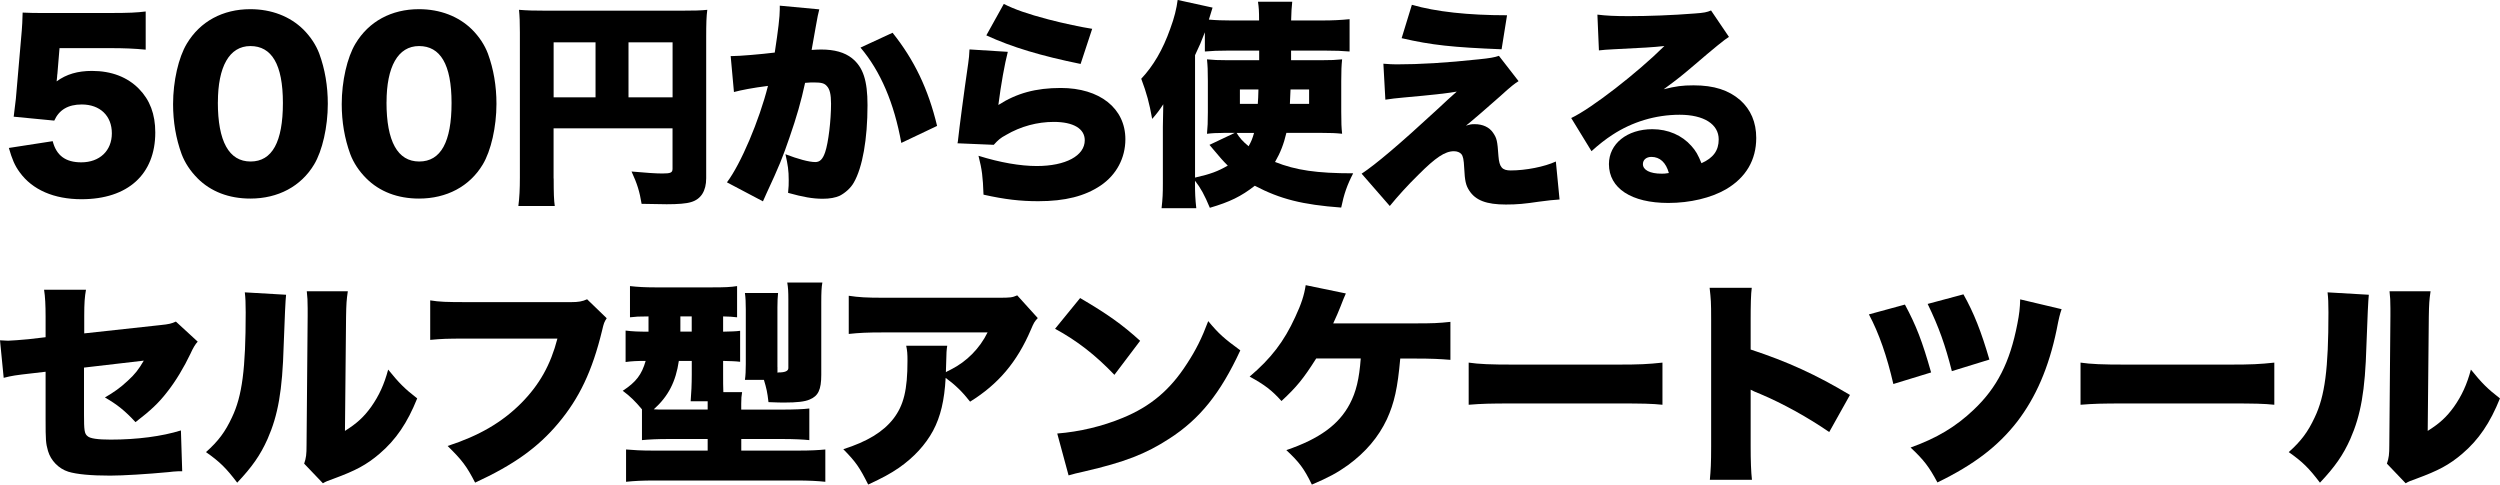
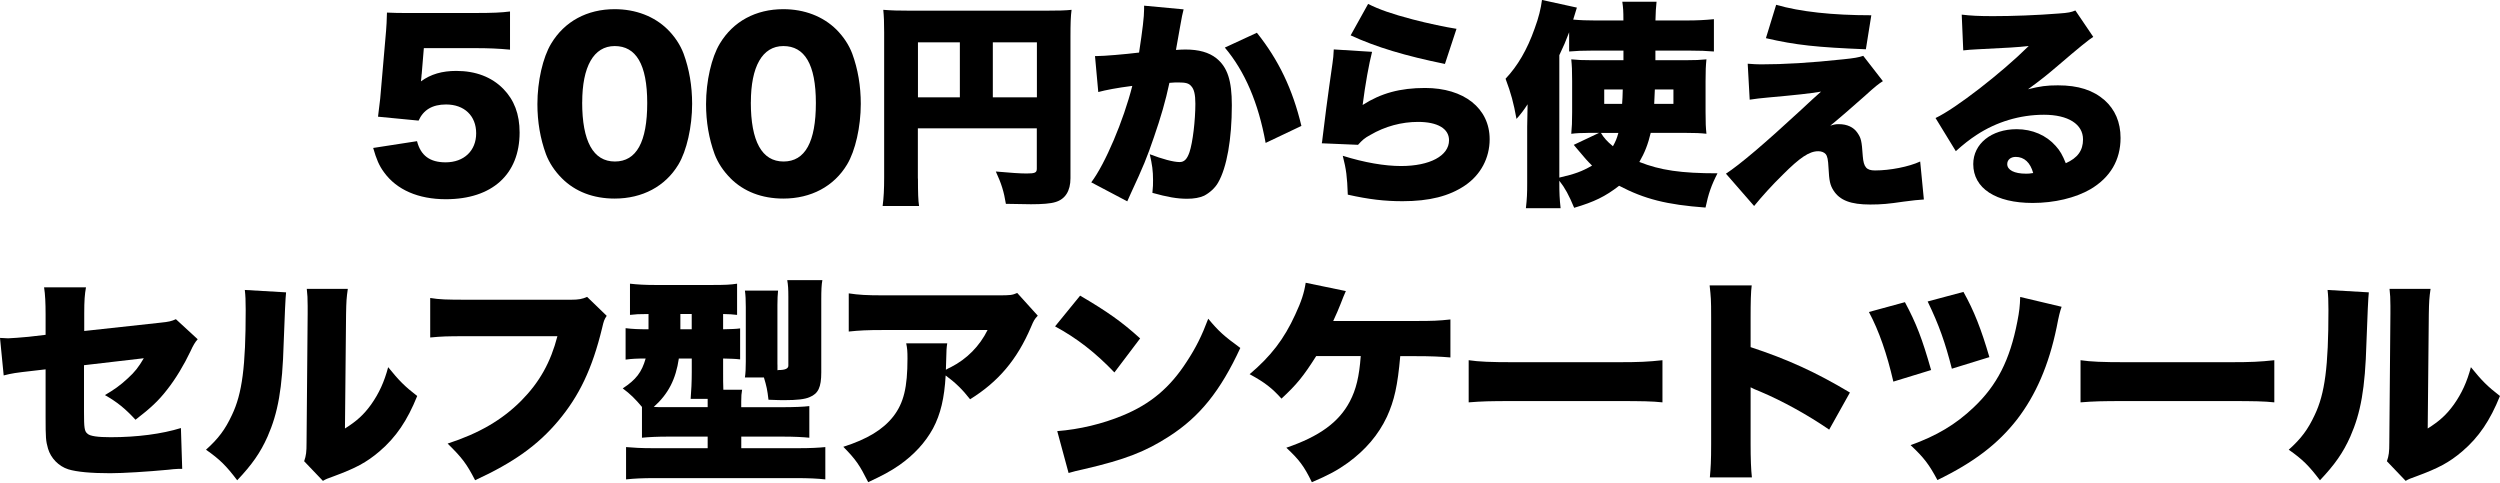
- <svg xmlns="http://www.w3.org/2000/svg" id="_レイヤー_2" data-name="レイヤー_2" viewBox="0 0 542.24 105.11">
+ <svg xmlns="http://www.w3.org/2000/svg" id="_レイヤー_2" data-name="レイヤー_2" viewBox="0 0 542.24 104.59">
  <g id="_レイヤー_1-2" data-name="レイヤー_1">
    <g>
-       <g>
-         <path d="M12.42,16.14c0,.24-.05.71-.14,1.51,2.13-1.56,4.59-2.27,7.67-2.27,4.21,0,7.67,1.33,10.18,3.88,2.37,2.41,3.55,5.49,3.55,9.47,0,9.09-5.96,14.48-16,14.48-5.96,0-10.65-2.04-13.39-5.82-1.09-1.47-1.66-2.84-2.37-5.3l9.51-1.47c.8,3.12,2.79,4.59,6.2,4.59,3.98,0,6.63-2.51,6.63-6.3s-2.56-6.25-6.53-6.25c-2.98,0-4.92,1.18-5.96,3.5l-8.8-.85c.19-1.42.33-2.56.47-3.88l1.28-14.77c.09-.99.14-2.13.19-3.93,1.99.09,2.46.09,4.73.09h14.15c4.17,0,5.92-.09,7.81-.33v8.28c-2.51-.24-4.69-.33-7.71-.33h-10.98l-.47,5.68Z" />
-         <path d="M42.85,38.67c-1.56-1.56-2.75-3.36-3.46-5.25-1.23-3.36-1.85-7.01-1.85-10.84,0-4.97,1.18-10.13,2.98-13.11,2.89-4.83,7.81-7.48,13.77-7.48,4.59,0,8.61,1.56,11.5,4.4,1.56,1.56,2.75,3.36,3.46,5.25,1.23,3.36,1.85,7.01,1.85,10.89,0,4.97-1.18,10.18-2.98,13.16-2.84,4.73-7.81,7.38-13.82,7.38-4.64,0-8.57-1.51-11.46-4.4ZM47.25,22.2c0,8.47,2.41,12.83,7.1,12.83s7.01-4.26,7.01-12.69-2.46-12.35-7.05-12.35-7.05,4.5-7.05,12.21Z" />
-         <path d="M79.43,38.67c-1.56-1.56-2.75-3.36-3.46-5.25-1.23-3.36-1.85-7.01-1.85-10.84,0-4.97,1.18-10.13,2.98-13.11,2.89-4.83,7.81-7.48,13.77-7.48,4.59,0,8.61,1.56,11.5,4.4,1.56,1.56,2.75,3.36,3.46,5.25,1.23,3.36,1.85,7.01,1.85,10.89,0,4.97-1.18,10.18-2.98,13.16-2.84,4.73-7.81,7.38-13.82,7.38-4.64,0-8.57-1.51-11.45-4.4ZM83.83,22.2c0,8.47,2.41,12.83,7.1,12.83s7.01-4.26,7.01-12.69-2.46-12.35-7.05-12.35-7.05,4.5-7.05,12.21Z" />
-         <path d="M120.09,38.72c0,3.12.05,4.73.24,5.96h-7.9c.24-1.85.33-3.64.33-6.2V7.01c0-2.18-.05-3.46-.19-4.88,1.75.14,3.12.19,6.2.19h28.68c3.17,0,4.69-.05,5.96-.19-.19,1.42-.24,2.89-.24,5.96v30.58c0,2.75-1.14,4.54-3.27,5.16-1.04.33-2.84.47-5.3.47-1.28,0-3.22-.05-5.44-.09-.43-2.65-.95-4.35-2.18-7.01,3.12.28,5.25.43,6.67.43,1.85,0,2.22-.19,2.22-1.04v-8.76h-25.8v10.89ZM129.17,9.18h-9.09v11.93h9.09v-11.93ZM145.88,21.11v-11.93h-9.56v11.93h9.56Z" />
-         <path d="M158.47,12.16h.43c1.51,0,6.06-.38,9.14-.76.76-4.97,1.09-7.76,1.09-9.37v-.8l8.57.8q-.28.95-.76,3.74c-.38,2.18-.71,3.98-.9,5.06.8-.05,1.37-.09,2.04-.09,2.93,0,5.11.62,6.72,1.89,2.41,1.94,3.36,4.83,3.36,10.18,0,7.38-1.09,13.54-2.98,16.8-.66,1.18-1.85,2.22-3.03,2.84-.95.43-2.18.66-3.69.66-2.18,0-4.31-.38-7.53-1.28.14-1.33.14-1.89.14-2.75,0-2.08-.19-3.36-.71-5.63,2.7,1.04,5.11,1.7,6.48,1.7.99,0,1.61-.62,2.13-2.13.71-2.08,1.28-6.91,1.28-10.51,0-2.04-.28-3.17-.9-3.83-.52-.62-1.18-.8-2.84-.8-.43,0-.9,0-1.89.09-.85,3.98-1.85,7.43-3.36,11.79-1.51,4.4-2.27,6.3-5.02,12.21-.38.8-.47,1.04-.76,1.7l-7.81-4.12c3.03-4.02,7.01-13.44,8.9-20.92-3.36.43-5.77.9-7.38,1.33l-.71-7.81ZM193.59,7.1c4.73,5.92,7.76,12.26,9.66,20.21l-7.76,3.69c-1.56-8.66-4.5-15.53-8.85-20.68l6.96-3.22Z" />
-         <path d="M218.58,11.27c-.66,2.56-1.47,7.01-2.04,11.5,3.98-2.56,8.14-3.69,13.54-3.69,8.43,0,14.01,4.4,14.01,11.12,0,4.07-1.94,7.72-5.35,10.03s-7.71,3.41-13.54,3.41c-3.88,0-7.24-.38-11.88-1.42-.14-3.93-.33-5.44-1.09-8.43,4.69,1.47,9.09,2.22,12.64,2.22,6.25,0,10.41-2.22,10.41-5.59,0-2.51-2.46-3.98-6.72-3.98-3.55,0-7.15.95-10.37,2.84-1.23.66-1.7,1.09-2.65,2.13l-7.86-.33c.09-.43.09-.47.14-.95.24-2.27,1.23-9.85,2.18-16.38.14-1.04.24-1.8.28-3.03l8.28.52ZM217.72.85c2.32,1.18,5.16,2.18,9.66,3.36,3.22.85,7.29,1.7,9.51,2.04l-2.51,7.62c-8.57-1.75-14.91-3.64-20.45-6.2l3.79-6.82Z" />
-         <path d="M279.01,28.83c-.57,2.41-1.28,4.26-2.46,6.3,4.54,1.8,9.04,2.46,16.95,2.46-1.33,2.56-1.99,4.5-2.6,7.43-8.42-.62-13.25-1.85-18.74-4.73-2.98,2.32-5.4,3.5-9.75,4.78-1.14-2.75-1.99-4.31-3.22-5.87v.52c0,2.04.05,3.41.28,5.44h-7.53c.24-2.13.28-3.22.28-5.4v-12.26c0-.28.05-1.89.09-4.88-.8,1.23-1.47,2.13-2.41,3.17-.62-3.46-1.18-5.54-2.37-8.71,2.6-2.75,4.69-6.3,6.29-10.84.9-2.41,1.37-4.4,1.61-6.25l7.57,1.66-.8,2.6c1.51.14,3.17.19,4.78.19h6.11c0-2.08-.05-2.75-.24-4.07h7.43c-.14,1.23-.19,2.27-.24,4.07h6.67c2.41,0,4.07-.09,6.01-.28v7.01c-1.7-.14-3.08-.19-5.02-.19h-7.67v2.08h6.53c2.18,0,3.12-.05,4.54-.19-.14,1.37-.19,2.51-.19,4.73v6.63c0,2.41.05,3.46.19,4.78-1.37-.14-2.41-.19-4.59-.19h-7.53ZM265.34,28.83c-1.37,0-2.46.05-3.55.19.14-1.47.19-2.51.19-4.69v-6.77c0-2.37-.05-3.27-.19-4.69,1.47.14,2.27.19,4.5.19h6.82v-2.08h-7.05c-1.89,0-3.03.05-4.73.19v-4.17c-.71,1.89-1.18,2.98-2.13,4.97v26.55c3.46-.8,4.88-1.33,7.1-2.6-1.09-1.09-1.51-1.56-3.17-3.55-.24-.28-.57-.66-.8-.95l5.49-2.6h-2.46ZM268.22,28.83c.57.99,1.33,1.85,2.6,2.89.62-1.14.8-1.56,1.18-2.89h-3.79ZM268.93,19.41v3.12h3.88c.09-1.18.09-1.42.14-3.12h-4.02ZM279.91,19.41c-.05,1.33-.05,1.42-.14,3.12h4.17v-3.12h-4.02Z" />
-         <path d="M300.07,13.82c1.33.09,1.85.14,2.84.14,5.02,0,10.74-.33,17.8-1.09,2.41-.24,3.46-.43,4.4-.76l4.26,5.49c-.9.57-1.66,1.14-3.93,3.22-1.89,1.7-6.44,5.63-7.48,6.44.9-.28,1.18-.33,1.89-.33,1.75,0,3.17.66,3.98,1.85s.95,1.7,1.18,5.11c.19,2.37.8,3.08,2.65,3.08,3.27,0,7.34-.8,9.8-1.94l.8,8.24q-1.66.09-4.45.47c-3.17.47-4.73.62-7.19.62-4.21,0-6.58-.9-7.95-3.03-.76-1.18-.95-2.13-1.09-4.88-.09-1.85-.24-2.56-.62-3.03-.33-.38-.9-.62-1.61-.62-1.94,0-3.98,1.37-7.71,5.11-2.37,2.32-4.5,4.69-6.2,6.77l-6.11-7.01c2.98-1.94,8.24-6.39,16.28-13.82,2.13-1.99,2.75-2.56,4.35-3.98-2.6.43-5.16.71-11.5,1.28-1.7.14-2.65.28-3.98.47l-.43-7.81ZM306.23,1.04c5.21,1.51,12.21,2.27,20.64,2.27l-1.18,7.38c-10.65-.43-15.15-.9-21.68-2.41l2.22-7.24Z" />
-         <path d="M346.45,3.17c1.99.24,3.74.33,6.82.33,4.21,0,9.47-.19,14.25-.57,2.08-.14,2.7-.28,3.6-.66l3.88,5.73q-1.23.71-7.62,6.2c-2.51,2.13-3.36,2.84-6.53,5.16,2.65-.66,4.02-.85,6.48-.85,4.45,0,7.62,1.04,10.13,3.22,2.27,2.04,3.46,4.78,3.46,8.19,0,4.78-2.22,8.57-6.53,11.12-3.27,1.89-7.81,2.98-12.54,2.98-8,0-12.88-3.17-12.88-8.43,0-4.4,3.93-7.57,9.42-7.57,3.41,0,6.44,1.33,8.47,3.64.95,1.04,1.47,1.99,2.18,3.74,2.56-1.14,3.74-2.75,3.74-5.16,0-3.31-3.22-5.35-8.47-5.35s-10.32,1.56-14.58,4.35c-1.47.95-2.98,2.13-4.54,3.55l-4.4-7.19c4.35-2.04,14.34-9.8,20.21-15.62-2.51.28-4.4.38-11.08.71-1.28.05-2.18.14-3.12.24l-.33-7.76ZM358.19,34.03c-1.09,0-1.85.62-1.85,1.56,0,1.28,1.51,2.08,4.07,2.08.57,0,.66,0,1.56-.14-.62-2.27-1.94-3.5-3.79-3.5Z" />
-       </g>
-       <g>
-         <path d="M9.89,68.71c0-2.46-.09-4.35-.33-5.87h9.09c-.28,1.56-.38,2.89-.38,5.68v3.79l16.52-1.8c1.89-.19,2.41-.33,3.36-.76l4.73,4.35q-.76.8-1.56,2.6c-1.37,2.89-3.22,6.01-5.11,8.38-1.8,2.32-3.5,3.93-6.82,6.48-2.27-2.46-3.98-3.83-6.63-5.35,1.94-1.14,3.31-2.08,4.97-3.64,1.51-1.37,2.32-2.41,3.46-4.35l-12.97,1.51v10.13c0,3.46.09,4.21.76,4.73.52.52,2.22.76,5.02.76,5.77,0,11.12-.71,15.24-1.99l.28,8.85h-.76c-1.18.05-1.23.09-2.22.19-4.54.43-9.89.76-12.64.76-4.12,0-7.24-.28-9.09-.85-2.08-.66-3.79-2.41-4.4-4.5-.47-1.66-.52-2.32-.52-6.86v-10.32l-2.84.33c-3.79.43-4.4.52-6.25.99l-.8-8.14c.9.05,1.51.09,1.75.09.66,0,2.89-.19,4.45-.33l3.69-.43v-4.45Z" />
-         <path d="M62.05,63.93q-.19,1.61-.52,10.98c-.28,9.89-1.23,15.15-3.5,20.31-1.56,3.5-3.36,6.06-6.58,9.47-2.41-3.17-3.74-4.5-6.77-6.63,2.7-2.41,4.17-4.4,5.63-7.53,2.22-4.64,2.98-10.51,2.98-22.77,0-2.08-.05-3.12-.19-4.35l8.95.52ZM75.44,63.17c-.28,1.94-.33,2.7-.38,5.49l-.24,24.8c2.56-1.61,4.07-2.98,5.68-5.21,1.7-2.41,2.84-4.88,3.69-8.09,2.37,2.93,3.6,4.17,6.3,6.25-2.13,5.3-4.59,8.95-8.19,12.02-2.84,2.41-5.16,3.64-9.94,5.4-1.33.47-1.7.62-2.32.99l-4.07-4.26c.43-1.23.52-2.04.52-3.98l.24-28.02v-1.7c0-1.51-.05-2.56-.19-3.69h8.9Z" />
-         <path d="M131.58,69.04c-.52.8-.62,1.04-.99,2.65-2.13,8.8-4.97,14.72-9.51,20.12-4.4,5.25-9.7,9.04-18.03,12.87-1.85-3.6-2.84-4.88-5.96-7.95,6.82-2.22,11.79-5.11,15.95-9.28,3.98-4.02,6.39-8.33,7.86-14.01h-19.64c-4.59,0-5.44.05-7.95.28v-8.57c2.04.33,3.46.38,8.09.38h22.48c1.56,0,2.41-.14,3.46-.62l4.26,4.12Z" />
-         <path d="M139.24,88.78c-1.47-1.75-2.51-2.79-4.17-4.02,2.89-1.89,4.12-3.5,4.97-6.48-1.89,0-2.98.05-4.35.24v-6.82c1.56.19,2.75.24,4.97.24v-3.31c-2.13,0-2.79.05-4.02.19v-6.77c1.66.19,3.27.28,5.44.28h12.35c2.79,0,4.02-.05,5.44-.28v6.77c-1.09-.14-1.56-.14-3.03-.19v3.31c1.85-.05,2.6-.05,3.69-.19v6.72c-1.18-.14-1.94-.14-3.69-.19v2.84c0,1.75,0,2.75.05,3.93h4.07c-.14.8-.19,1.37-.19,2.51v1.28h8.85c2.6,0,4.73-.09,5.92-.24v6.86c-1.37-.14-3.31-.24-5.77-.24h-8.99v2.51h12.5c2.46,0,4.21-.09,5.73-.24v7.01c-1.75-.19-3.6-.28-6.39-.28h-30.58c-2.7,0-4.54.09-6.25.28v-7.01c1.56.14,3.31.24,5.73.24h11.97v-2.51h-8.57c-2.22,0-4.21.09-5.68.24v-6.67ZM147.24,78.27c-.66,4.5-2.27,7.67-5.44,10.51.85.05,1.23.05,2.22.05h9.47v-1.8h-3.69c.14-1.7.24-3.69.24-5.82v-2.93h-2.79ZM147.57,71.93h2.46v-3.31h-2.46v3.31ZM168.63,79.6v1.23c.14-.05.24-.05.28-.05q2.08,0,2.08-.95v-14.91c0-1.66-.05-2.56-.24-3.64h7.62c-.19.95-.24,2.27-.24,4.21v15.81c0,3.22-.66,4.59-2.51,5.35-1.04.47-2.79.66-5.44.66-.8,0-1.47,0-3.5-.09-.24-2.13-.43-2.98-.99-4.83h-4.12c.14-.9.19-2.04.19-3.41v-11.88c0-1.47-.05-2.56-.19-3.55h7.19c-.09.85-.14,1.85-.14,3.12v12.92Z" />
-         <path d="M225.09,68.99c-.71.76-.85.99-1.47,2.46-3.03,7.1-7.1,11.88-13.21,15.67-1.66-2.13-3.22-3.64-5.3-5.16-.28,4.92-1.09,8.38-2.75,11.5-1.66,3.03-4.12,5.73-7.38,8-1.94,1.33-3.55,2.18-6.67,3.64-1.89-3.74-2.65-4.88-5.4-7.67,5.21-1.66,8.61-3.74,10.84-6.58,2.27-2.93,3.08-6.3,3.08-12.59,0-1.51-.05-2.22-.28-3.27h8.9c-.14.95-.19,1.37-.24,4.07,0,.05-.05,1.18-.05,1.66q.28-.19,1.09-.57c3.46-1.75,6.25-4.59,7.95-8.05h-22.58c-3.6,0-5.25.09-7.53.33v-8.28c2.18.33,3.79.43,7.67.43h24.8c2.65,0,2.98-.05,4.07-.52l4.45,4.92Z" />
-         <path d="M234.27,64.64c5.96,3.5,9.04,5.68,13.02,9.28l-5.58,7.38c-4.12-4.31-8.14-7.43-12.87-9.99l5.44-6.67ZM229.3,94.03c4.83-.38,9.8-1.56,14.25-3.41,5.96-2.46,10.22-6.01,13.87-11.69,1.99-3.03,3.27-5.63,4.64-9.28,2.32,2.79,3.41,3.74,6.96,6.34-4.31,9.32-8.8,14.91-15.43,19.17-5.11,3.31-9.61,5.06-18.41,7.1-1.85.43-2.13.47-3.41.85l-2.46-9.09Z" />
-         <path d="M303.71,77.75c-.57,6.44-1.28,9.61-2.89,13.16-1.85,3.93-4.64,7.19-8.47,9.99-2.32,1.66-4.17,2.65-7.81,4.21-1.7-3.5-2.75-4.88-5.54-7.48,7.19-2.46,11.41-5.54,13.77-10.03,1.37-2.6,2.04-5.4,2.37-9.85h-9.66c-2.79,4.4-4.21,6.15-7.53,9.23-2.04-2.27-3.6-3.5-6.91-5.3,4.59-3.88,7.48-7.62,9.89-12.92,1.33-2.84,1.94-4.73,2.27-6.91l8.71,1.8c-.43.99-.62,1.42-1.18,2.89q-.57,1.47-1.56,3.6h17.94c3.6,0,4.92-.05,7.48-.33v8.24c-2.23-.19-4.21-.28-7.53-.28h-3.36Z" />
-         <path d="M318.56,78.65c2.22.33,4.78.43,9.7.43h22.62c4.73,0,6.53-.09,9.7-.43v9.14c-2.27-.24-4.36-.28-9.75-.28h-22.53c-5.3,0-6.86.05-9.75.28v-9.14Z" />
-         <path d="M370.86,104.07c.19-2.13.28-3.5.28-7.24v-27.55c0-3.83-.05-4.31-.33-6.86h9.14c-.19,1.37-.24,3.74-.24,6.91v6.48c8.05,2.65,14.15,5.44,21.54,9.85l-4.5,8.05c-4.59-3.17-10.18-6.25-14.91-8.24q-1.66-.66-2.13-.95v12.31c0,3.17.09,5.54.28,7.24h-9.13Z" />
-         <path d="M413.17,66.06c2.46,4.59,3.74,7.9,5.68,14.72l-8.19,2.51c-1.37-5.96-3.12-11.03-5.3-15.1l7.81-2.13ZM447.16,67.05c-.38,1.09-.57,1.8-1.09,4.5-1.7,8.19-4.5,14.63-8.57,19.93-4.17,5.35-9.37,9.32-17.28,13.16-1.8-3.36-2.89-4.83-5.82-7.57,5.68-2.04,9.8-4.5,13.68-8.19,5.06-4.78,7.86-10.27,9.47-18.6.43-2.18.57-3.41.62-5.35l8.99,2.13ZM425.86,63.84c2.27,4.02,3.88,8.14,5.63,14.15l-8.14,2.51c-1.42-5.59-2.79-9.51-5.25-14.58l7.76-2.08Z" />
-         <path d="M451.27,78.65c2.22.33,4.78.43,9.7.43h22.62c4.73,0,6.53-.09,9.7-.43v9.14c-2.27-.24-4.35-.28-9.75-.28h-22.53c-5.3,0-6.86.05-9.75.28v-9.14Z" />
-         <path d="M513.79,63.93q-.19,1.61-.52,10.98c-.28,9.89-1.23,15.15-3.5,20.31-1.56,3.5-3.36,6.06-6.58,9.47-2.41-3.17-3.74-4.5-6.77-6.63,2.7-2.41,4.17-4.4,5.63-7.53,2.22-4.64,2.98-10.51,2.98-22.77,0-2.08-.05-3.12-.19-4.35l8.95.52ZM527.18,63.17c-.28,1.94-.33,2.7-.38,5.49l-.24,24.8c2.56-1.61,4.07-2.98,5.68-5.21,1.7-2.41,2.84-4.88,3.69-8.09,2.37,2.93,3.6,4.17,6.3,6.25-2.13,5.3-4.59,8.95-8.19,12.02-2.84,2.41-5.16,3.64-9.94,5.4-1.33.47-1.7.62-2.32.99l-4.07-4.26c.43-1.23.52-2.04.52-3.98l.24-28.02v-1.7c0-1.51-.05-2.56-.19-3.69h8.9Z" />
-       </g>
+       <path d="M91.44,16.14c0,.24-.05.71-.14,1.51,2.13-1.56,4.59-2.27,7.67-2.27,4.21,0,7.67,1.33,10.18,3.88,2.37,2.41,3.55,5.49,3.55,9.47,0,9.09-5.96,14.48-16,14.48-5.96,0-10.65-2.04-13.39-5.82-1.09-1.47-1.66-2.84-2.37-5.3l9.51-1.47c.8,3.12,2.79,4.59,6.2,4.59,3.98,0,6.63-2.51,6.63-6.3s-2.56-6.25-6.53-6.25c-2.98,0-4.92,1.18-5.96,3.5l-8.8-.85c.19-1.42.33-2.56.47-3.88l1.28-14.77c.09-.99.14-2.13.19-3.93,1.99.09,2.46.09,4.73.09h14.15c4.17,0,5.92-.09,7.81-.33v8.28c-2.51-.24-4.69-.33-7.71-.33h-10.98l-.47,5.68Z" />
+       <path d="M121.87,38.67c-1.56-1.56-2.75-3.36-3.46-5.25-1.23-3.36-1.85-7.01-1.85-10.84,0-4.97,1.18-10.13,2.98-13.11,2.89-4.83,7.81-7.48,13.77-7.48,4.59,0,8.61,1.56,11.5,4.4,1.56,1.56,2.75,3.36,3.46,5.25,1.23,3.36,1.85,7.01,1.85,10.89,0,4.97-1.18,10.18-2.98,13.16-2.84,4.73-7.81,7.38-13.82,7.38-4.64,0-8.57-1.51-11.45-4.4ZM126.27,22.2c0,8.47,2.41,12.83,7.1,12.83s7.01-4.26,7.01-12.69-2.46-12.35-7.05-12.35-7.05,4.5-7.05,12.21Z" />
+       <path d="M158.45,38.67c-1.56-1.56-2.75-3.36-3.46-5.25-1.23-3.36-1.85-7.01-1.85-10.84,0-4.97,1.18-10.13,2.98-13.11,2.89-4.83,7.81-7.48,13.77-7.48,4.59,0,8.61,1.56,11.5,4.4,1.56,1.56,2.75,3.36,3.46,5.25,1.23,3.36,1.85,7.01,1.85,10.89,0,4.97-1.18,10.18-2.98,13.16-2.84,4.73-7.81,7.38-13.82,7.38-4.64,0-8.57-1.51-11.46-4.4ZM162.85,22.2c0,8.47,2.41,12.83,7.1,12.83s7.01-4.26,7.01-12.69-2.46-12.35-7.05-12.35-7.05,4.5-7.05,12.21Z" />
+       <path d="M199.1,38.72c0,3.12.05,4.73.24,5.96h-7.9c.24-1.85.33-3.64.33-6.2V7.01c0-2.18-.05-3.46-.19-4.88,1.75.14,3.12.19,6.2.19h28.68c3.17,0,4.69-.05,5.96-.19-.19,1.42-.24,2.89-.24,5.96v30.58c0,2.75-1.14,4.54-3.27,5.16-1.04.33-2.84.47-5.3.47-1.28,0-3.22-.05-5.44-.09-.43-2.65-.95-4.35-2.18-7.01,3.12.28,5.25.43,6.67.43,1.85,0,2.22-.19,2.22-1.04v-8.76h-25.8v10.89ZM208.19,9.18h-9.09v11.93h9.09v-11.93ZM224.9,21.11v-11.93h-9.56v11.93h9.56Z" />
+       <path d="M237.49,12.16h.43c1.51,0,6.06-.38,9.14-.76.76-4.97,1.09-7.76,1.09-9.37v-.8l8.57.8q-.28.95-.76,3.74c-.38,2.18-.71,3.98-.9,5.06.8-.05,1.37-.09,2.04-.09,2.93,0,5.11.62,6.72,1.89,2.41,1.94,3.36,4.83,3.36,10.18,0,7.38-1.09,13.54-2.98,16.8-.66,1.18-1.85,2.22-3.03,2.84-.95.43-2.18.66-3.69.66-2.18,0-4.31-.38-7.53-1.28.14-1.33.14-1.89.14-2.75,0-2.08-.19-3.36-.71-5.63,2.7,1.04,5.11,1.7,6.48,1.7.99,0,1.61-.62,2.13-2.13.71-2.08,1.28-6.91,1.28-10.51,0-2.04-.28-3.17-.9-3.83-.52-.62-1.18-.8-2.84-.8-.43,0-.9,0-1.89.09-.85,3.98-1.85,7.43-3.36,11.79-1.51,4.4-2.27,6.3-5.02,12.21-.38.8-.47,1.04-.76,1.7l-7.81-4.12c3.03-4.02,7.01-13.44,8.9-20.92-3.36.43-5.77.9-7.38,1.33l-.71-7.81ZM272.61,7.1c4.73,5.92,7.76,12.26,9.66,20.21l-7.76,3.69c-1.56-8.66-4.5-15.53-8.85-20.68l6.96-3.22Z" />
+       <path d="M297.59,11.27c-.66,2.56-1.47,7.01-2.04,11.5,3.98-2.56,8.14-3.69,13.54-3.69,8.43,0,14.01,4.4,14.01,11.12,0,4.07-1.94,7.72-5.35,10.03s-7.71,3.41-13.54,3.41c-3.88,0-7.24-.38-11.88-1.42-.14-3.93-.33-5.44-1.09-8.43,4.69,1.47,9.09,2.22,12.64,2.22,6.25,0,10.41-2.22,10.41-5.59,0-2.51-2.46-3.98-6.72-3.98-3.55,0-7.15.95-10.37,2.84-1.23.66-1.7,1.09-2.65,2.13l-7.86-.33c.09-.43.09-.47.14-.95.24-2.27,1.23-9.85,2.18-16.38.14-1.04.24-1.8.28-3.03l8.28.52ZM296.74.85c2.32,1.18,5.16,2.18,9.66,3.36,3.22.85,7.29,1.7,9.51,2.04l-2.51,7.62c-8.57-1.75-14.91-3.64-20.45-6.2l3.79-6.82Z" />
+       <path d="M358.03,28.83c-.57,2.41-1.28,4.26-2.46,6.3,4.54,1.8,9.04,2.46,16.95,2.46-1.33,2.56-1.99,4.5-2.6,7.43-8.43-.62-13.25-1.85-18.74-4.73-2.98,2.32-5.4,3.5-9.75,4.78-1.14-2.75-1.99-4.31-3.22-5.87v.52c0,2.04.05,3.41.28,5.44h-7.53c.24-2.13.28-3.22.28-5.4v-12.26c0-.28.05-1.89.09-4.88-.8,1.23-1.47,2.13-2.41,3.17-.62-3.46-1.18-5.54-2.37-8.71,2.6-2.75,4.69-6.3,6.29-10.84.9-2.41,1.37-4.4,1.61-6.25l7.57,1.66-.8,2.6c1.51.14,3.17.19,4.78.19h6.11c0-2.08-.05-2.75-.24-4.07h7.43c-.14,1.23-.19,2.27-.24,4.07h6.67c2.41,0,4.07-.09,6.01-.28v7.01c-1.7-.14-3.08-.19-5.02-.19h-7.67v2.08h6.53c2.18,0,3.12-.05,4.54-.19-.14,1.37-.19,2.51-.19,4.73v6.63c0,2.41.05,3.46.19,4.78-1.37-.14-2.41-.19-4.59-.19h-7.53ZM344.35,28.83c-1.37,0-2.46.05-3.55.19.14-1.47.19-2.51.19-4.69v-6.77c0-2.37-.05-3.27-.19-4.69,1.47.14,2.27.19,4.5.19h6.82v-2.08h-7.05c-1.89,0-3.03.05-4.73.19v-4.17c-.71,1.89-1.18,2.98-2.13,4.97v26.55c3.46-.8,4.88-1.33,7.1-2.6-1.09-1.09-1.51-1.56-3.17-3.55-.24-.28-.57-.66-.8-.95l5.49-2.6h-2.46ZM347.24,28.83c.57.99,1.33,1.85,2.6,2.89.62-1.14.8-1.56,1.18-2.89h-3.79ZM347.95,19.41v3.12h3.88c.09-1.18.09-1.42.14-3.12h-4.02ZM358.93,19.41c-.05,1.33-.05,1.42-.14,3.12h4.17v-3.12h-4.02Z" />
+       <path d="M379.09,13.82c1.33.09,1.85.14,2.84.14,5.02,0,10.74-.33,17.8-1.09,2.41-.24,3.46-.43,4.4-.76l4.26,5.49c-.9.57-1.66,1.14-3.93,3.22-1.89,1.7-6.44,5.63-7.48,6.44.9-.28,1.18-.33,1.89-.33,1.75,0,3.17.66,3.98,1.85s.95,1.7,1.18,5.11c.19,2.37.8,3.08,2.65,3.08,3.27,0,7.34-.8,9.8-1.94l.8,8.24q-1.66.09-4.45.47c-3.17.47-4.73.62-7.19.62-4.21,0-6.58-.9-7.95-3.03-.76-1.18-.95-2.13-1.09-4.88-.09-1.85-.24-2.56-.62-3.03-.33-.38-.9-.62-1.61-.62-1.94,0-3.98,1.37-7.71,5.11-2.37,2.32-4.5,4.69-6.2,6.77l-6.11-7.01c2.98-1.94,8.24-6.39,16.28-13.82,2.13-1.99,2.75-2.56,4.35-3.98-2.6.43-5.16.71-11.5,1.28-1.7.14-2.65.28-3.98.47l-.43-7.81ZM385.24,1.04c5.21,1.51,12.21,2.27,20.64,2.27l-1.18,7.38c-10.65-.43-15.15-.9-21.68-2.41l2.22-7.24Z" />
+       <path d="M425.47,3.17c1.99.24,3.74.33,6.82.33,4.21,0,9.47-.19,14.25-.57,2.08-.14,2.7-.28,3.6-.66l3.88,5.73q-1.23.71-7.62,6.2c-2.51,2.13-3.36,2.84-6.53,5.16,2.65-.66,4.02-.85,6.48-.85,4.45,0,7.62,1.04,10.13,3.22,2.27,2.04,3.46,4.78,3.46,8.19,0,4.78-2.22,8.57-6.53,11.12-3.27,1.89-7.81,2.98-12.54,2.98-8,0-12.88-3.17-12.88-8.43,0-4.4,3.93-7.57,9.42-7.57,3.41,0,6.44,1.33,8.47,3.64.95,1.04,1.47,1.99,2.18,3.74,2.56-1.14,3.74-2.75,3.74-5.16,0-3.31-3.22-5.35-8.47-5.35s-10.32,1.56-14.58,4.35c-1.47.95-2.98,2.13-4.54,3.55l-4.4-7.19c4.35-2.04,14.34-9.8,20.21-15.62-2.51.28-4.4.38-11.08.71-1.28.05-2.18.14-3.12.24l-.33-7.76ZM437.21,34.03c-1.09,0-1.85.62-1.85,1.56,0,1.28,1.51,2.08,4.07,2.08.57,0,.66,0,1.56-.14-.62-2.27-1.94-3.5-3.79-3.5Z" />
+       <path d="M9.89,68.19c0-2.46-.09-4.35-.33-5.87h9.09c-.28,1.56-.38,2.89-.38,5.68v3.79l16.52-1.8c1.89-.19,2.41-.33,3.36-.76l4.73,4.35q-.76.8-1.56,2.6c-1.37,2.89-3.22,6.01-5.11,8.38-1.8,2.32-3.5,3.93-6.82,6.48-2.27-2.46-3.98-3.83-6.63-5.35,1.94-1.14,3.31-2.08,4.97-3.64,1.51-1.37,2.32-2.41,3.46-4.35l-12.97,1.51v10.13c0,3.46.09,4.21.76,4.73.52.52,2.22.76,5.02.76,5.77,0,11.12-.71,15.24-1.99l.28,8.85h-.76c-1.18.05-1.23.09-2.22.19-4.54.43-9.89.76-12.64.76-4.12,0-7.24-.28-9.09-.85-2.08-.66-3.79-2.41-4.4-4.5-.47-1.66-.52-2.32-.52-6.86v-10.32l-2.84.33c-3.79.43-4.4.52-6.25.99l-.8-8.14c.9.05,1.51.09,1.75.09.66,0,2.89-.19,4.45-.33l3.69-.43v-4.45Z" />
+       <path d="M62.05,63.41q-.19,1.61-.52,10.98c-.28,9.89-1.23,15.15-3.5,20.31-1.56,3.5-3.36,6.06-6.58,9.47-2.41-3.17-3.74-4.5-6.77-6.63,2.7-2.41,4.17-4.4,5.63-7.53,2.22-4.64,2.98-10.51,2.98-22.77,0-2.08-.05-3.12-.19-4.35l8.95.52ZM75.44,62.65c-.28,1.94-.33,2.7-.38,5.49l-.24,24.8c2.56-1.61,4.07-2.98,5.68-5.21,1.7-2.41,2.84-4.88,3.69-8.09,2.37,2.93,3.6,4.17,6.3,6.25-2.13,5.3-4.59,8.95-8.19,12.02-2.84,2.41-5.16,3.64-9.94,5.4-1.33.47-1.7.62-2.32.99l-4.07-4.26c.43-1.23.52-2.04.52-3.98l.24-28.02v-1.7c0-1.51-.05-2.56-.19-3.69h8.9Z" />
+       <path d="M131.58,68.52c-.52.8-.62,1.04-.99,2.65-2.13,8.8-4.97,14.72-9.51,20.12-4.4,5.25-9.7,9.04-18.03,12.87-1.85-3.6-2.84-4.88-5.96-7.95,6.82-2.22,11.79-5.11,15.95-9.28,3.98-4.02,6.39-8.33,7.86-14.01h-19.64c-4.59,0-5.44.05-7.95.28v-8.57c2.04.33,3.46.38,8.09.38h22.48c1.56,0,2.41-.14,3.46-.62l4.26,4.12Z" />
+       <path d="M139.24,88.26c-1.47-1.75-2.51-2.79-4.17-4.02,2.89-1.89,4.12-3.5,4.97-6.48-1.89,0-2.98.05-4.35.24v-6.82c1.56.19,2.75.24,4.97.24v-3.31c-2.13,0-2.79.05-4.02.19v-6.77c1.66.19,3.27.28,5.44.28h12.35c2.79,0,4.02-.05,5.44-.28v6.77c-1.09-.14-1.56-.14-3.03-.19v3.31c1.85-.05,2.6-.05,3.69-.19v6.72c-1.18-.14-1.94-.14-3.69-.19v2.84c0,1.75,0,2.75.05,3.93h4.07c-.14.8-.19,1.37-.19,2.51v1.28h8.85c2.6,0,4.73-.09,5.92-.24v6.86c-1.37-.14-3.31-.24-5.77-.24h-8.99v2.51h12.5c2.46,0,4.21-.09,5.73-.24v7.01c-1.75-.19-3.6-.28-6.39-.28h-30.58c-2.7,0-4.54.09-6.25.28v-7.01c1.56.14,3.31.24,5.73.24h11.97v-2.51h-8.57c-2.22,0-4.21.09-5.68.24v-6.67ZM147.24,77.75c-.66,4.5-2.27,7.67-5.44,10.51.85.05,1.23.05,2.22.05h9.47v-1.8h-3.69c.14-1.7.24-3.69.24-5.82v-2.93h-2.79ZM147.57,71.41h2.46v-3.31h-2.46v3.31ZM168.63,79.08v1.23c.14-.05.24-.05.28-.05q2.08,0,2.08-.95v-14.91c0-1.66-.05-2.56-.24-3.64h7.62c-.19.95-.24,2.27-.24,4.21v15.81c0,3.22-.66,4.59-2.51,5.35-1.04.47-2.79.66-5.44.66-.8,0-1.47,0-3.5-.09-.24-2.13-.43-2.98-.99-4.83h-4.12c.14-.9.19-2.04.19-3.41v-11.88c0-1.47-.05-2.56-.19-3.55h7.19c-.09.85-.14,1.85-.14,3.12v12.92Z" />
+       <path d="M225.09,68.47c-.71.76-.85.99-1.47,2.46-3.03,7.1-7.1,11.88-13.21,15.67-1.66-2.13-3.22-3.64-5.3-5.16-.28,4.92-1.09,8.38-2.75,11.5-1.66,3.03-4.12,5.73-7.38,8-1.94,1.33-3.55,2.18-6.67,3.64-1.89-3.74-2.65-4.88-5.4-7.67,5.21-1.66,8.61-3.74,10.84-6.58,2.27-2.93,3.08-6.3,3.08-12.59,0-1.51-.05-2.22-.28-3.27h8.9c-.14.95-.19,1.37-.24,4.07,0,.05-.05,1.18-.05,1.66q.28-.19,1.09-.57c3.46-1.75,6.25-4.59,7.95-8.05h-22.58c-3.6,0-5.25.09-7.53.33v-8.28c2.18.33,3.79.43,7.67.43h24.8c2.65,0,2.98-.05,4.07-.52l4.45,4.92Z" />
+       <path d="M234.27,64.12c5.96,3.5,9.04,5.68,13.02,9.28l-5.58,7.38c-4.12-4.31-8.14-7.43-12.87-9.99l5.44-6.67ZM229.3,93.51c4.83-.38,9.8-1.56,14.25-3.41,5.96-2.46,10.22-6.01,13.87-11.69,1.99-3.03,3.27-5.63,4.64-9.28,2.32,2.79,3.41,3.74,6.96,6.34-4.31,9.32-8.8,14.91-15.43,19.17-5.11,3.31-9.61,5.06-18.41,7.1-1.85.43-2.13.47-3.41.85l-2.46-9.09Z" />
+       <path d="M303.71,77.23c-.57,6.44-1.28,9.61-2.89,13.16-1.85,3.93-4.64,7.19-8.47,9.99-2.32,1.66-4.17,2.65-7.81,4.21-1.7-3.5-2.75-4.88-5.54-7.48,7.19-2.46,11.41-5.54,13.77-10.03,1.37-2.6,2.04-5.4,2.37-9.85h-9.66c-2.79,4.4-4.21,6.15-7.53,9.23-2.04-2.27-3.6-3.5-6.91-5.3,4.59-3.88,7.48-7.62,9.89-12.92,1.33-2.84,1.94-4.73,2.27-6.91l8.71,1.8c-.43.99-.62,1.42-1.18,2.89q-.57,1.47-1.56,3.6h17.94c3.6,0,4.92-.05,7.48-.33v8.24c-2.22-.19-4.21-.28-7.53-.28h-3.36Z" />
+       <path d="M318.56,78.13c2.22.33,4.78.43,9.7.43h22.62c4.73,0,6.53-.09,9.7-.43v9.14c-2.27-.24-4.35-.28-9.75-.28h-22.53c-5.3,0-6.86.05-9.75.28v-9.14Z" />
+       <path d="M370.86,103.55c.19-2.13.28-3.5.28-7.24v-27.55c0-3.83-.05-4.31-.33-6.86h9.13c-.19,1.37-.24,3.74-.24,6.91v6.48c8.05,2.65,14.15,5.44,21.54,9.85l-4.5,8.05c-4.59-3.17-10.18-6.25-14.91-8.24q-1.66-.66-2.13-.95v12.31c0,3.17.09,5.54.28,7.24h-9.13Z" />
+       <path d="M413.17,65.54c2.46,4.59,3.74,7.9,5.68,14.72l-8.19,2.51c-1.37-5.96-3.12-11.03-5.3-15.1l7.81-2.13ZM447.16,66.53c-.38,1.09-.57,1.8-1.09,4.5-1.7,8.19-4.5,14.63-8.57,19.93-4.17,5.35-9.37,9.32-17.28,13.16-1.8-3.36-2.89-4.83-5.82-7.57,5.68-2.04,9.8-4.5,13.68-8.19,5.06-4.78,7.86-10.27,9.47-18.6.43-2.18.57-3.41.62-5.35l8.99,2.13ZM425.86,63.31c2.27,4.02,3.88,8.14,5.63,14.15l-8.14,2.51c-1.42-5.59-2.79-9.51-5.25-14.58l7.76-2.08Z" />
+       <path d="M451.27,78.13c2.22.33,4.78.43,9.7.43h22.62c4.73,0,6.53-.09,9.7-.43v9.14c-2.27-.24-4.36-.28-9.75-.28h-22.53c-5.3,0-6.86.05-9.75.28v-9.14Z" />
+       <path d="M513.79,63.41q-.19,1.61-.52,10.98c-.28,9.89-1.23,15.15-3.5,20.31-1.56,3.5-3.36,6.06-6.58,9.47-2.41-3.17-3.74-4.5-6.77-6.63,2.7-2.41,4.17-4.4,5.63-7.53,2.22-4.64,2.98-10.51,2.98-22.77,0-2.08-.05-3.12-.19-4.35l8.95.52ZM527.18,62.65c-.28,1.94-.33,2.7-.38,5.49l-.24,24.8c2.56-1.61,4.07-2.98,5.68-5.21,1.7-2.41,2.84-4.88,3.69-8.09,2.37,2.93,3.6,4.17,6.3,6.25-2.13,5.3-4.59,8.95-8.19,12.02-2.84,2.41-5.16,3.64-9.94,5.4-1.33.47-1.7.62-2.32.99l-4.07-4.26c.43-1.23.52-2.04.52-3.98l.24-28.02v-1.7c0-1.51-.05-2.56-.19-3.69h8.9Z" />
    </g>
  </g>
</svg>
